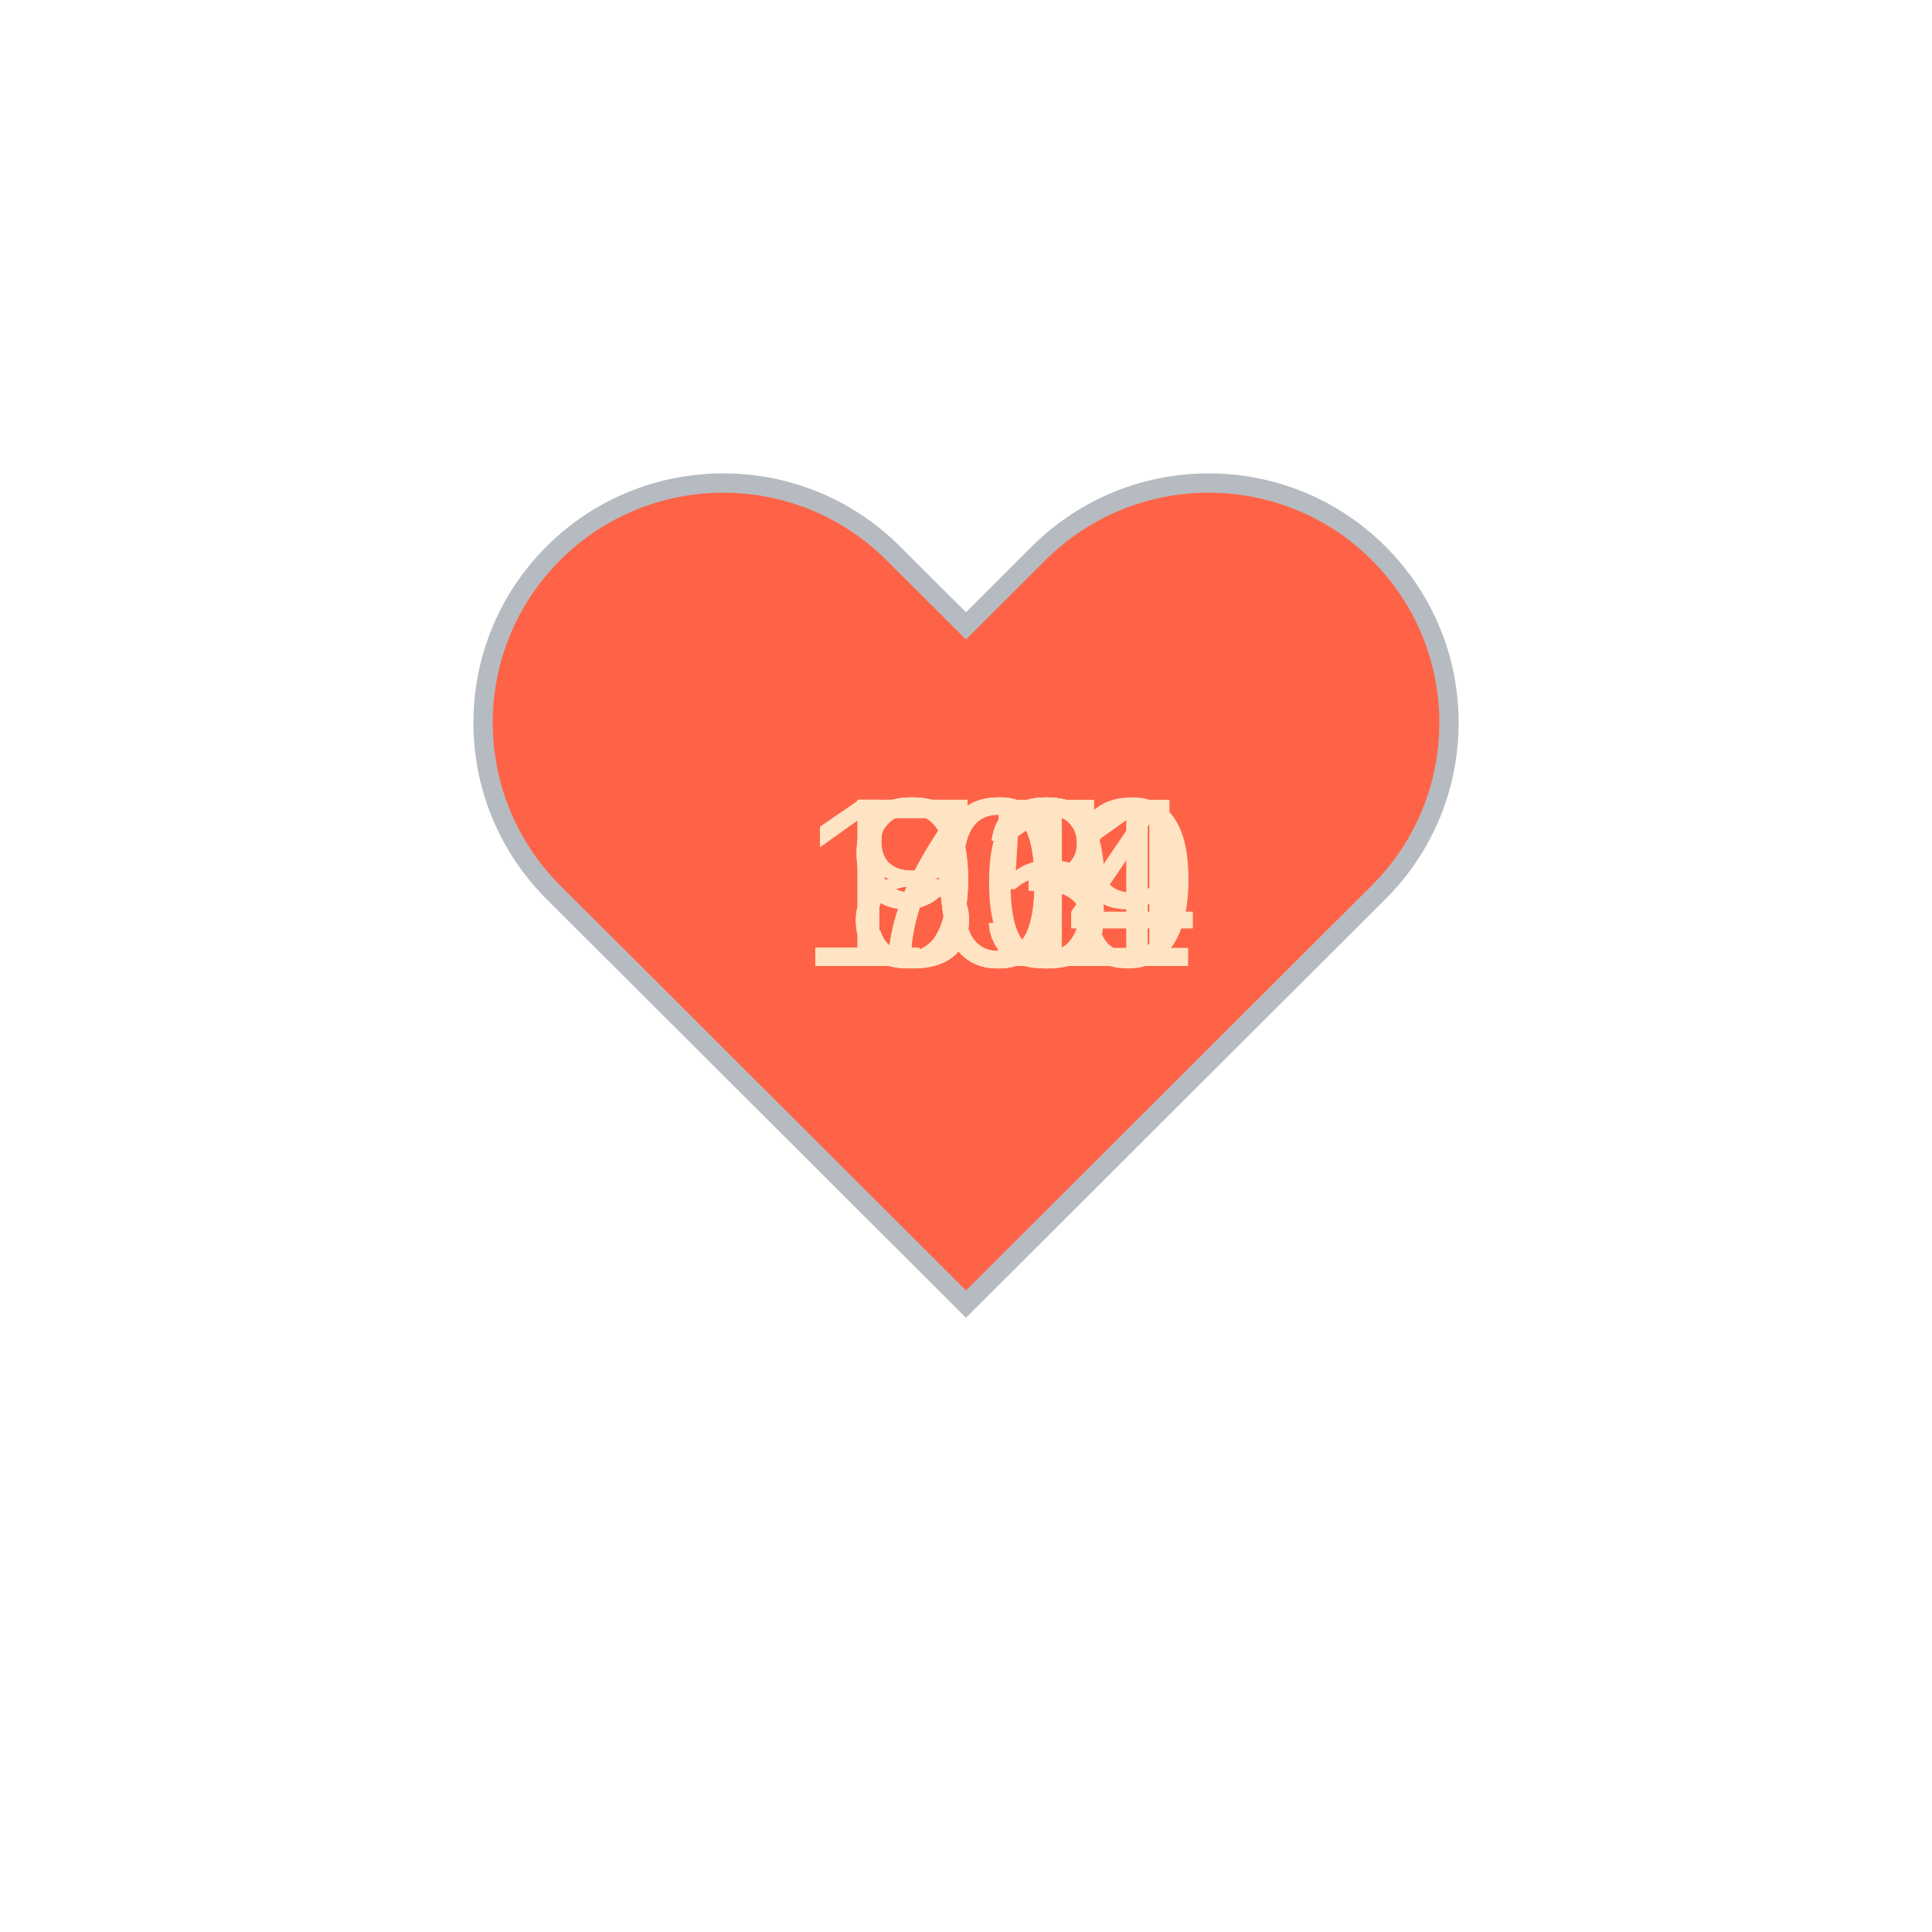
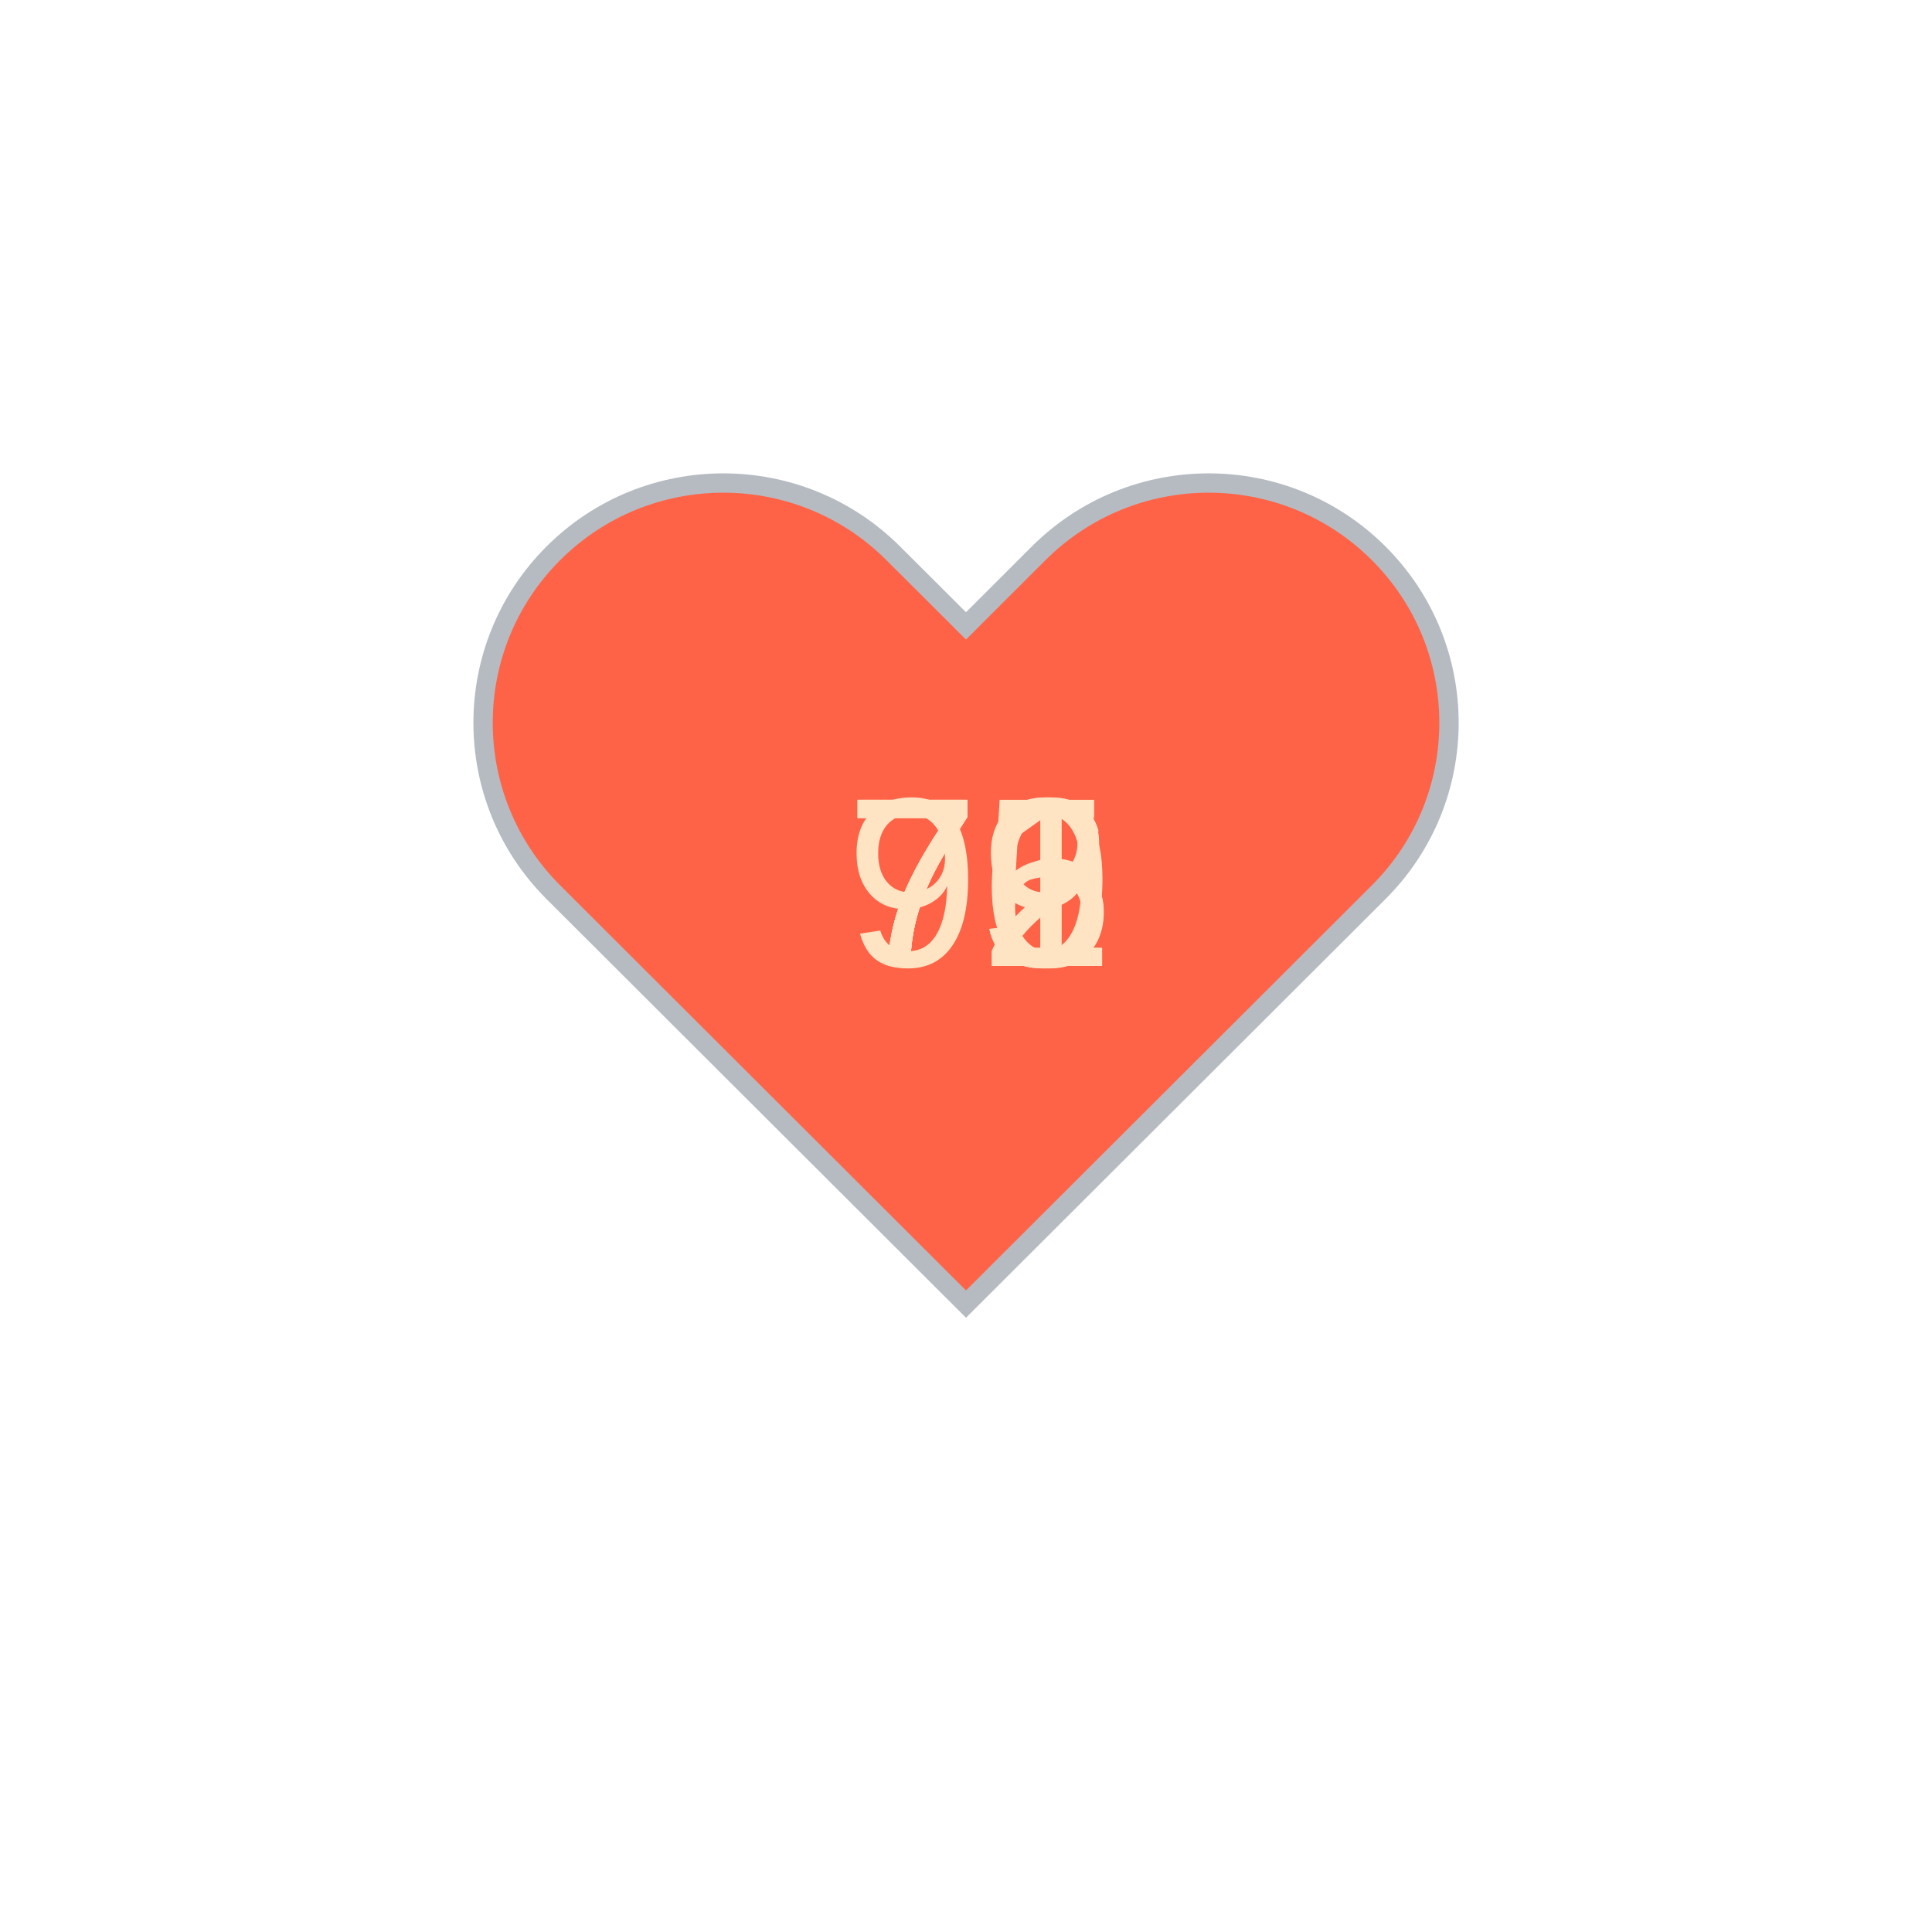
<svg xmlns="http://www.w3.org/2000/svg" baseProfile="full" height="150" version="1.1" viewBox="0,0,200,200" width="150">
  <defs />
  <g transform="translate(100 100)">
    <path d="M92.71,7.27L92.71,7.27c-9.71-9.69-25.46-9.69-35.18,0L50,14.79l-7.54-7.52C32.75-2.42,17-2.42,7.29,7.27v0 c-9.71,9.69-9.71,25.41,0,35.1L50,85l42.71-42.63C102.43,32.68,102.43,16.96,92.71,7.27z" fill="tomato" stroke="#B6BBC1" stroke-width="2" transform="translate(-50 -50)" />
    <animateTransform additive="sum" attributeName="transform" dur="1.2s" repeatCount="indefinite" type="scale" values="1; 1.5; 1.25; 1.5; 1.5; 1;" />
-     <text fill="bisque" style="font-size:25px; font-family:Arial" transform="translate(-12.5 0)">81<animate attributeName="visibility" dur="12.0s" keyTimes="0;0.1;0.2;0.3;0.4;0.5;0.6;0.7;0.8;0.9;1.0" repeatCount="indefinite" values="visible;hidden;hidden;hidden;hidden;hidden;hidden;hidden;hidden;hidden;hidden" />
+     <text fill="bisque" style="font-size:25px; font-family:Arial" transform="translate(-12.5 0)">71<animate attributeName="visibility" dur="6.0s" keyTimes="0;0.2;0.4;0.6;0.8;1" repeatCount="indefinite" values="visible;hidden;hidden;hidden;hidden;hidden" />
    </text>
-     <text fill="bisque" style="font-size:25px; font-family:Arial" transform="translate(-17.5 0)">104<animate attributeName="visibility" dur="12.0s" keyTimes="0;0.1;0.2;0.3;0.4;0.5;0.6;0.7;0.8;0.9;1.0" repeatCount="indefinite" values="hidden;visible;hidden;hidden;hidden;hidden;hidden;hidden;hidden;hidden;hidden" />
+     <text fill="bisque" style="font-size:25px; font-family:Arial" transform="translate(-12.5 0)">76<animate attributeName="visibility" dur="6.0s" keyTimes="0;0.2;0.4;0.6;0.8;1" repeatCount="indefinite" values="hidden;visible;hidden;hidden;hidden;hidden" />
    </text>
-     <text fill="bisque" style="font-size:25px; font-family:Arial" transform="translate(-17.5 0)">101<animate attributeName="visibility" dur="12.0s" keyTimes="0;0.1;0.2;0.3;0.4;0.5;0.6;0.7;0.8;0.9;1.0" repeatCount="indefinite" values="hidden;hidden;visible;hidden;hidden;hidden;hidden;hidden;hidden;hidden;hidden" />
+     <text fill="bisque" style="font-size:25px; font-family:Arial" transform="translate(-12.5 0)">99<animate attributeName="visibility" dur="6.0s" keyTimes="0;0.2;0.4;0.6;0.8;1" repeatCount="indefinite" values="hidden;hidden;visible;hidden;hidden;hidden" />
    </text>
-     <text fill="bisque" style="font-size:25px; font-family:Arial" transform="translate(-12.5 0)">81<animate attributeName="visibility" dur="12.0s" keyTimes="0;0.1;0.2;0.3;0.4;0.5;0.6;0.7;0.8;0.9;1.0" repeatCount="indefinite" values="hidden;hidden;hidden;visible;hidden;hidden;hidden;hidden;hidden;hidden;hidden" />
+     <text fill="bisque" style="font-size:25px; font-family:Arial" transform="translate(-12.5 0)">72<animate attributeName="visibility" dur="6.0s" keyTimes="0;0.2;0.4;0.6;0.8;1" repeatCount="indefinite" values="hidden;hidden;hidden;visible;hidden;hidden" />
    </text>
-     <text fill="bisque" style="font-size:25px; font-family:Arial" transform="translate(-12.5 0)">71<animate attributeName="visibility" dur="12.0s" keyTimes="0;0.1;0.2;0.3;0.4;0.5;0.6;0.7;0.8;0.9;1.0" repeatCount="indefinite" values="hidden;hidden;hidden;hidden;visible;hidden;hidden;hidden;hidden;hidden;hidden" />
-     </text>
-     <text fill="bisque" style="font-size:25px; font-family:Arial" transform="translate(-12.5 0)">95<animate attributeName="visibility" dur="12.0s" keyTimes="0;0.1;0.2;0.3;0.4;0.5;0.6;0.7;0.8;0.9;1.0" repeatCount="indefinite" values="hidden;hidden;hidden;hidden;hidden;visible;hidden;hidden;hidden;hidden;hidden" />
-     </text>
-     <text fill="bisque" style="font-size:25px; font-family:Arial" transform="translate(-17.5 0)">109<animate attributeName="visibility" dur="12.0s" keyTimes="0;0.1;0.2;0.3;0.4;0.5;0.6;0.7;0.8;0.9;1.0" repeatCount="indefinite" values="hidden;hidden;hidden;hidden;hidden;hidden;visible;hidden;hidden;hidden;hidden" />
-     </text>
-     <text fill="bisque" style="font-size:25px; font-family:Arial" transform="translate(-12.5 0)">90<animate attributeName="visibility" dur="12.0s" keyTimes="0;0.1;0.2;0.3;0.4;0.5;0.6;0.7;0.8;0.9;1.0" repeatCount="indefinite" values="hidden;hidden;hidden;hidden;hidden;hidden;hidden;visible;hidden;hidden;hidden" />
-     </text>
-     <text fill="bisque" style="font-size:25px; font-family:Arial" transform="translate(-12.5 0)">73<animate attributeName="visibility" dur="12.0s" keyTimes="0;0.1;0.2;0.3;0.4;0.5;0.6;0.7;0.8;0.9;1.0" repeatCount="indefinite" values="hidden;hidden;hidden;hidden;hidden;hidden;hidden;hidden;visible;hidden;hidden" />
-     </text>
-     <text fill="bisque" style="font-size:25px; font-family:Arial" transform="translate(-12.5 0)">73<animate attributeName="visibility" dur="12.0s" keyTimes="0;0.1;0.2;0.3;0.4;0.5;0.6;0.7;0.8;0.9;1.0" repeatCount="indefinite" values="hidden;hidden;hidden;hidden;hidden;hidden;hidden;hidden;hidden;visible;hidden" />
+     <text fill="bisque" style="font-size:25px; font-family:Arial" transform="translate(-12.5 0)">75<animate attributeName="visibility" dur="6.0s" keyTimes="0;0.2;0.4;0.6;0.8;1" repeatCount="indefinite" values="hidden;hidden;hidden;hidden;visible;hidden" />
    </text>
  </g>
</svg>
